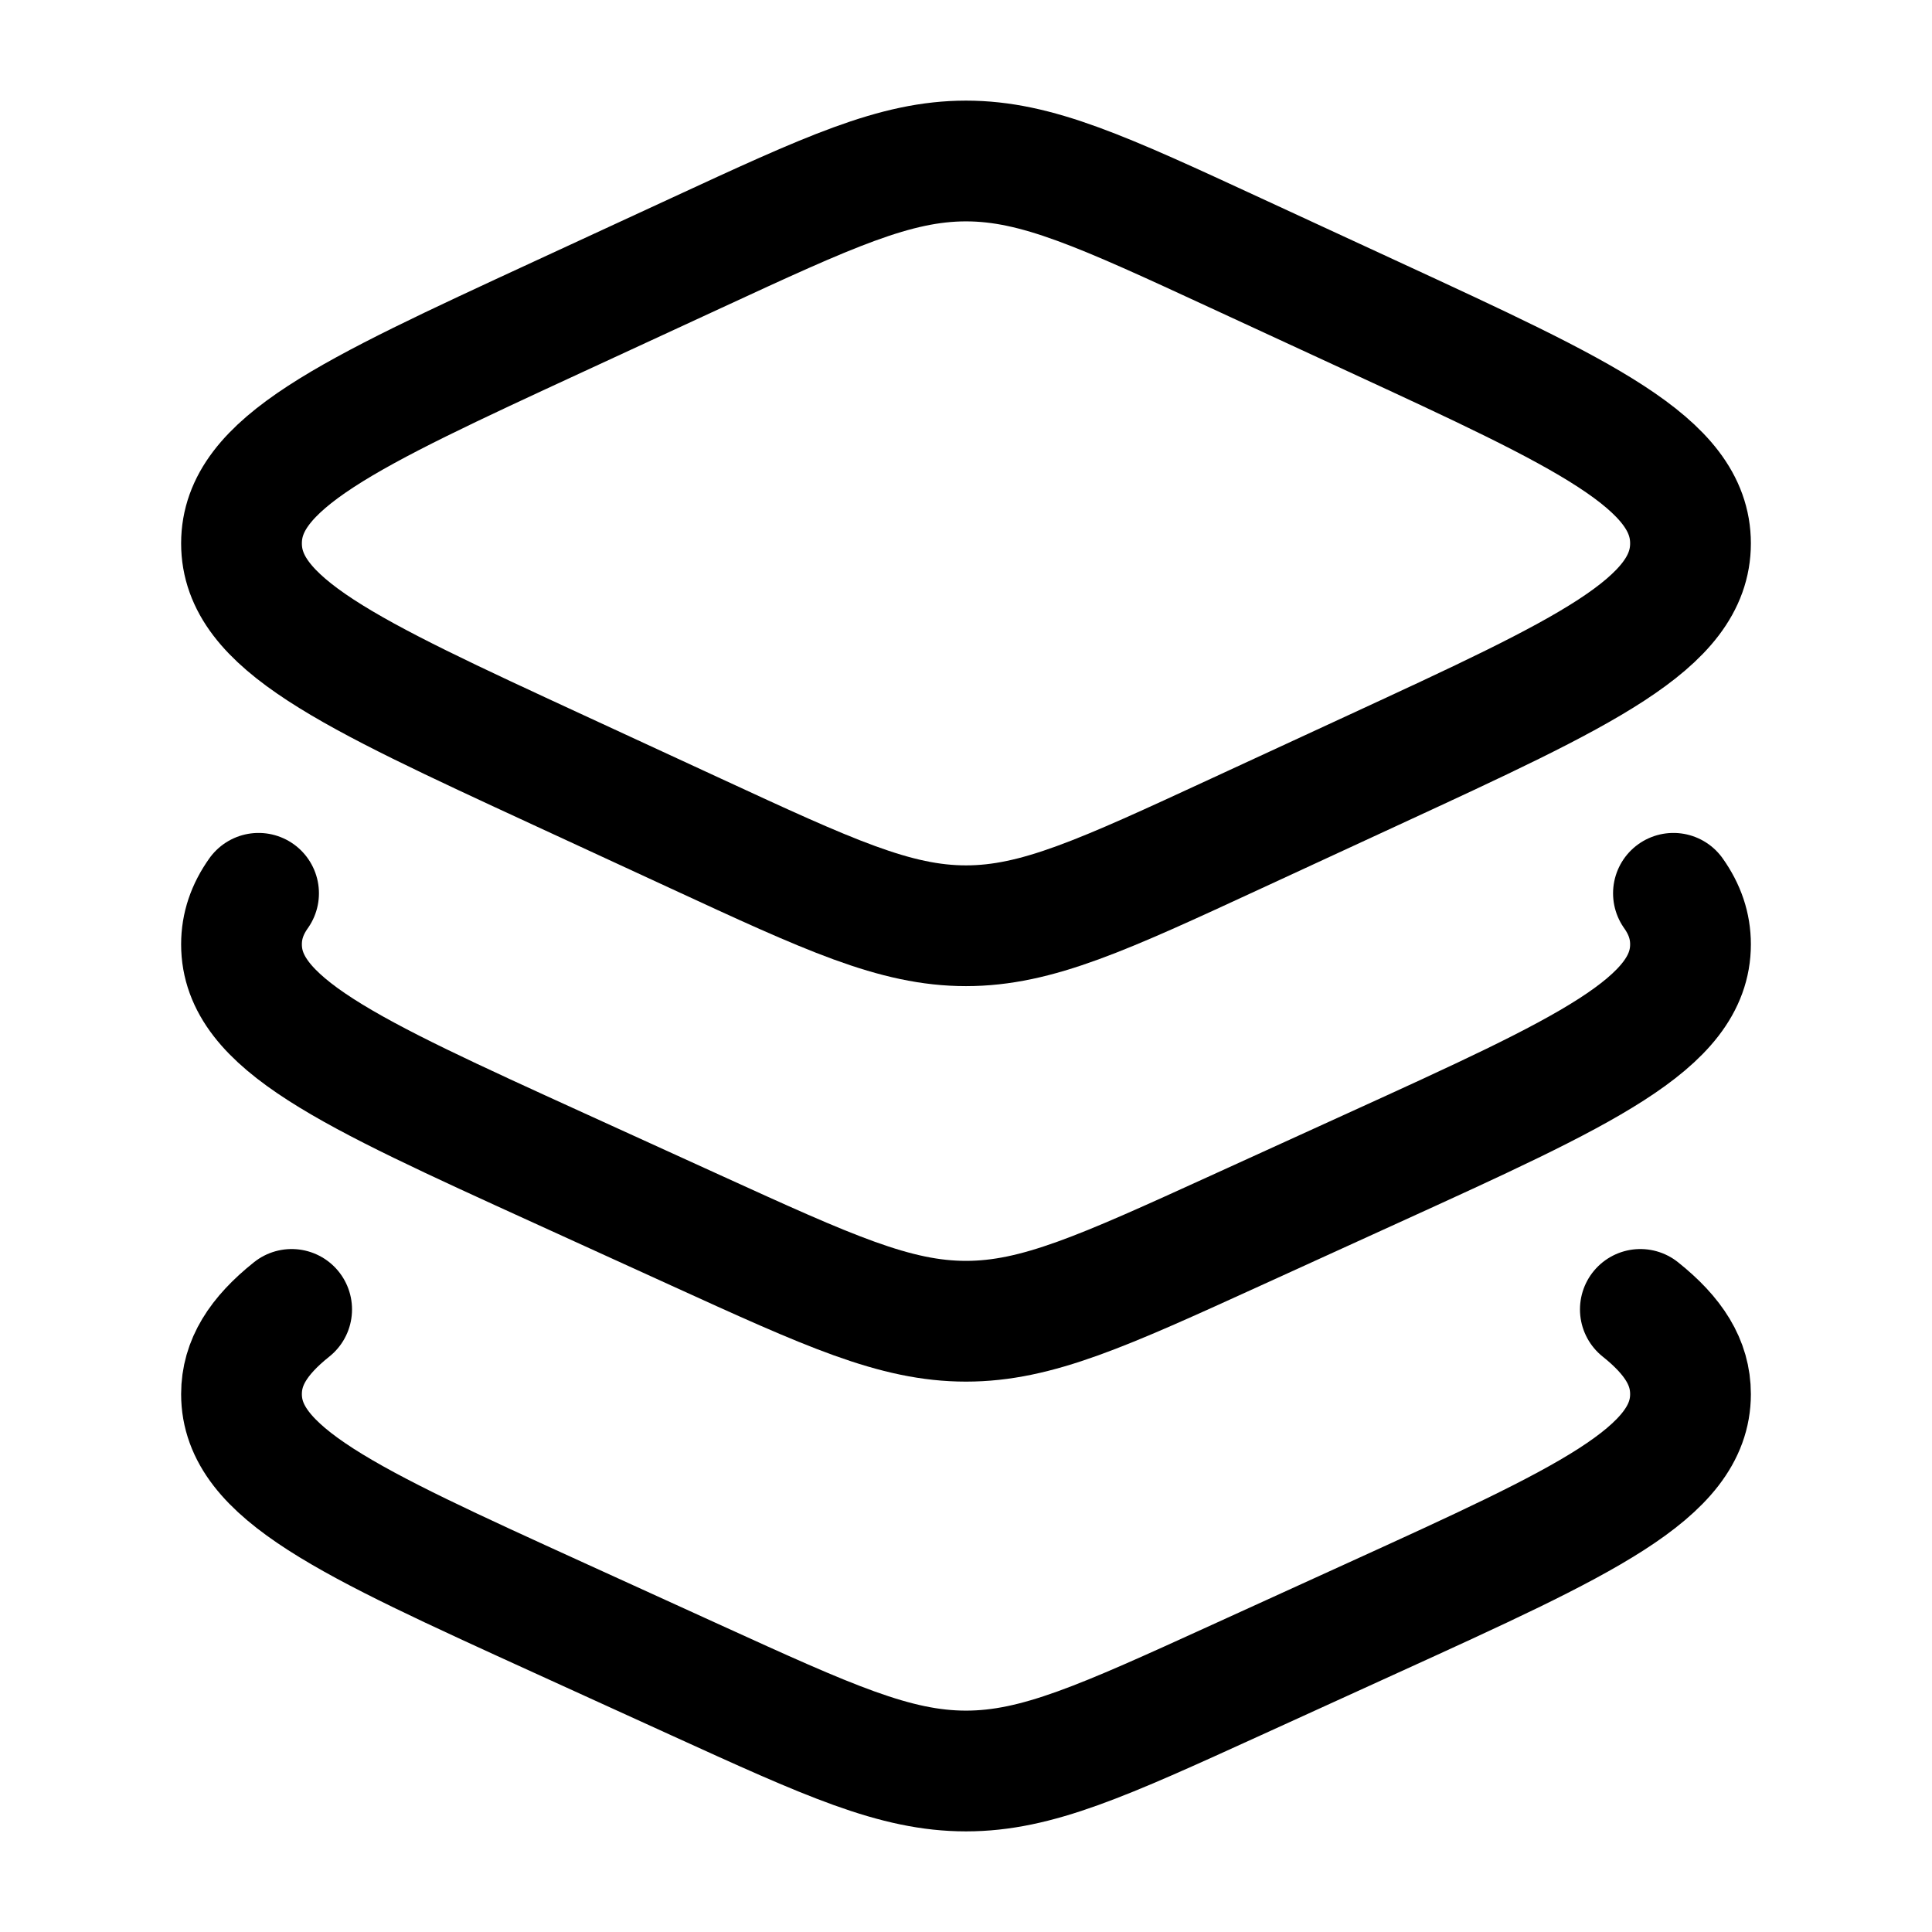
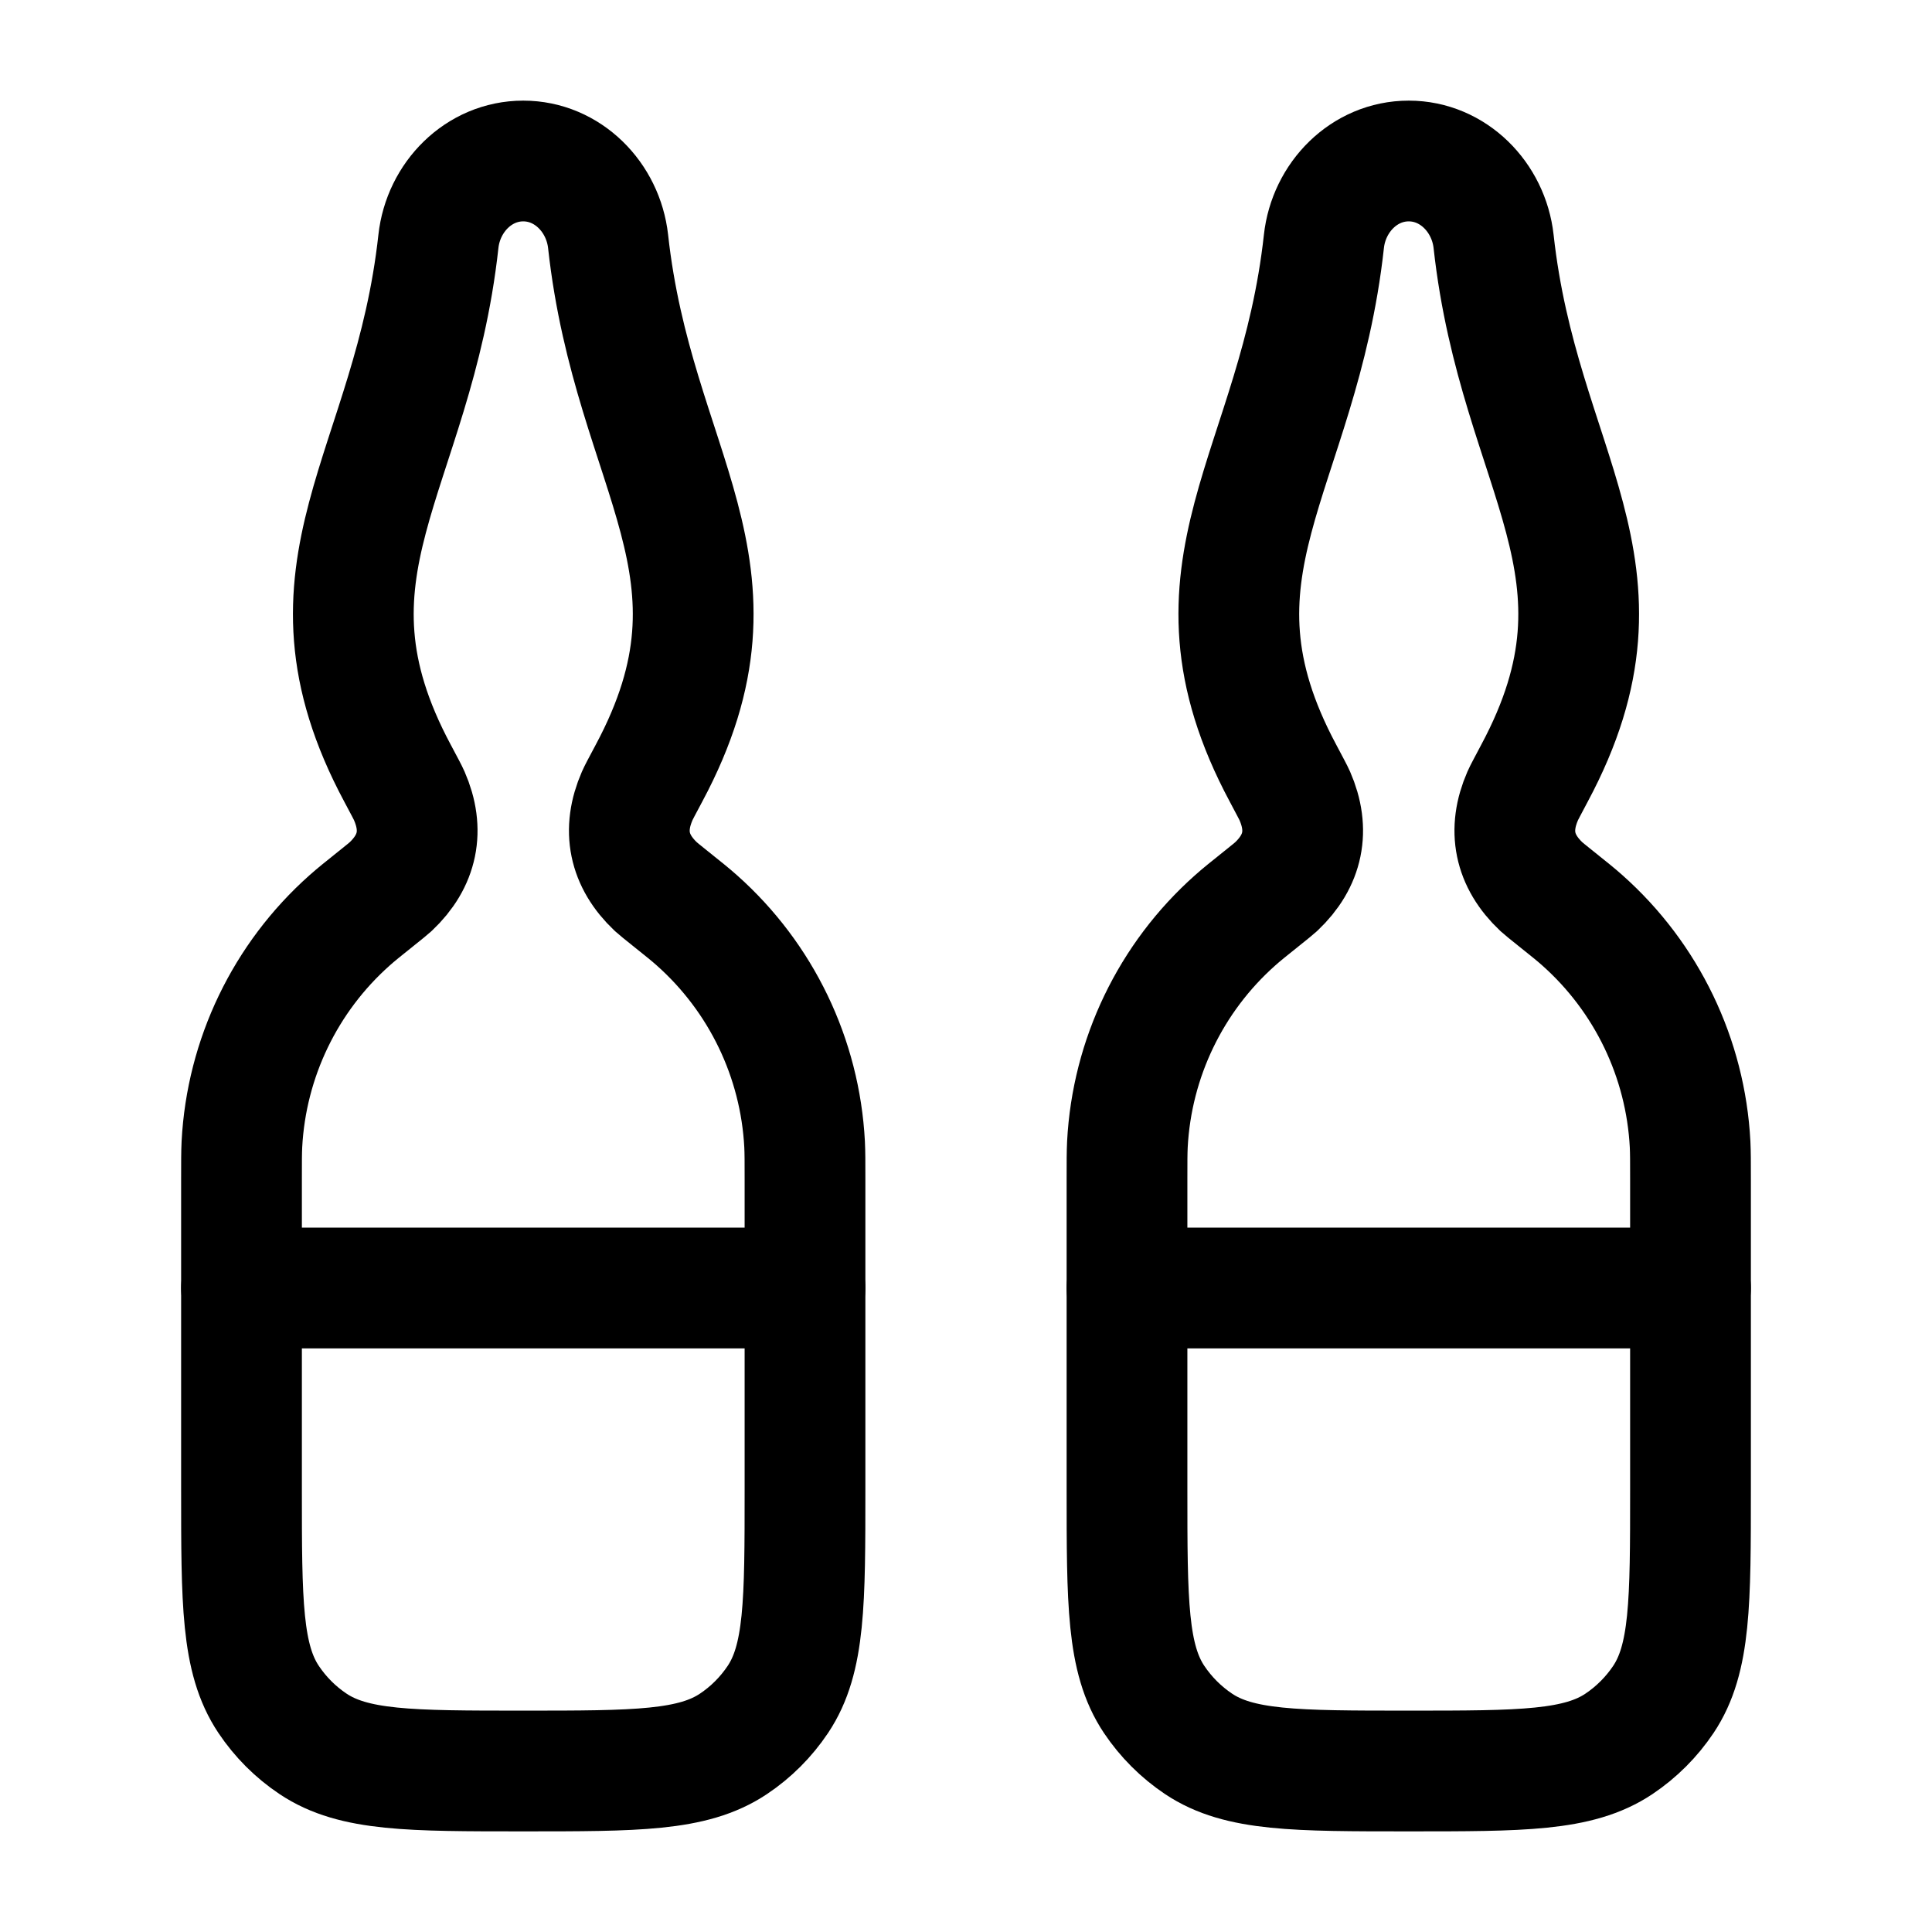
<svg xmlns="http://www.w3.org/2000/svg" width="24" height="24" viewBox="0 0 24 24" fill="none">
-   <path d="M8.643 3.146L6.938 3.934C4.313 5.147 3 5.754 3 6.75C3 7.746 4.313 8.353 6.938 9.566L8.643 10.354C10.295 11.118 11.121 11.5 12 11.5C12.879 11.5 13.705 11.118 15.357 10.354L17.062 9.566C19.687 8.353 21 7.746 21 6.75C21 5.754 19.687 5.147 17.062 3.934L15.357 3.146C13.705 2.382 12.879 2 12 2C11.121 2 10.295 2.382 8.643 3.146Z" stroke="#000000" stroke-width="1.5" stroke-linecap="round" stroke-linejoin="round" />
-   <path d="M20.788 11.097C20.929 11.296 21 11.503 21 11.731C21 12.713 19.687 13.311 17.062 14.507L15.357 15.284C13.705 16.037 12.879 16.413 12 16.413C11.121 16.413 10.295 16.037 8.643 15.284L6.938 14.507C4.313 13.311 3 12.713 3 11.731C3 11.503 3.071 11.296 3.212 11.097" stroke="#000000" stroke-width="1.5" stroke-linecap="round" stroke-linejoin="round" />
-   <path d="M20.377 16.266C20.792 16.597 21 16.927 21 17.318C21 18.299 19.687 18.898 17.062 20.094L15.357 20.871C13.705 21.624 12.879 22 12 22C11.121 22 10.295 21.624 8.643 20.871L6.938 20.094C4.313 18.898 3 18.299 3 17.318C3 16.927 3.208 16.597 3.623 16.266" stroke="#000000" stroke-width="1.5" stroke-linecap="round" stroke-linejoin="round" />
+   <path d="M5.446 2.999C5.13 5.879 3.58 7.069 4.938 9.605C5.025 9.768 5.068 9.849 5.084 9.886C5.27 10.312 5.191 10.695 4.853 11.014C4.823 11.041 4.774 11.081 4.675 11.16C4.505 11.296 4.42 11.364 4.343 11.433C3.543 12.144 3.061 13.146 3.005 14.215C3 14.319 3 14.428 3 14.645V18.5C3 19.904 3 20.607 3.337 21.111C3.483 21.329 3.67 21.517 3.889 21.663C4.393 22 5.096 22 6.5 22C7.904 22 8.607 22 9.111 21.663C9.33 21.517 9.517 21.329 9.663 21.111C10 20.607 10 19.904 10 18.5V14.645C10 14.428 10 14.319 9.995 14.215C9.939 13.146 9.457 12.144 8.657 11.433C8.58 11.364 8.495 11.296 8.325 11.16C8.226 11.081 8.177 11.041 8.147 11.014C7.809 10.695 7.73 10.312 7.916 9.886C7.932 9.849 7.975 9.768 8.062 9.605C9.42 7.069 7.87 5.879 7.554 2.999C7.493 2.45 7.052 2 6.5 2C5.947 2 5.506 2.45 5.446 2.999Z" stroke="#000000" stroke-width="1.5" stroke-linecap="round" stroke-linejoin="round" />
+   <path d="M10 16H3" stroke="#000000" stroke-width="1.5" stroke-linecap="round" stroke-linejoin="round" />
+   <path d="M16.446 2.999C16.13 5.879 14.58 7.069 15.938 9.605C16.024 9.768 16.068 9.849 16.084 9.886C16.27 10.312 16.191 10.695 15.853 11.014C15.823 11.041 15.774 11.081 15.675 11.16C15.505 11.296 15.42 11.364 15.343 11.433C14.543 12.144 14.061 13.146 14.005 14.215C14 14.319 14 14.428 14 14.645V18.5C14 19.904 14 20.607 14.337 21.111C14.483 21.329 14.671 21.517 14.889 21.663C15.393 22 16.096 22 17.5 22C18.904 22 19.607 22 20.111 21.663C20.329 21.517 20.517 21.329 20.663 21.111C21 20.607 21 19.904 21 18.5V14.645C21 14.428 21 14.319 20.995 14.215C20.939 13.146 20.457 12.144 19.657 11.433C19.58 11.364 19.495 11.296 19.325 11.16C19.226 11.081 19.177 11.041 19.147 11.014C18.809 10.695 18.73 10.312 18.916 9.886C18.932 9.849 18.976 9.768 19.062 9.605C20.42 7.069 18.87 5.879 18.554 2.999C18.493 2.45 18.052 2 17.5 2C16.947 2 16.506 2.45 16.446 2.999Z" stroke="#000000" stroke-width="1.5" stroke-linecap="round" stroke-linejoin="round" />
+   <path d="M21 16H14" stroke="#000000" stroke-width="1.5" stroke-linecap="round" stroke-linejoin="round" />
</svg>
